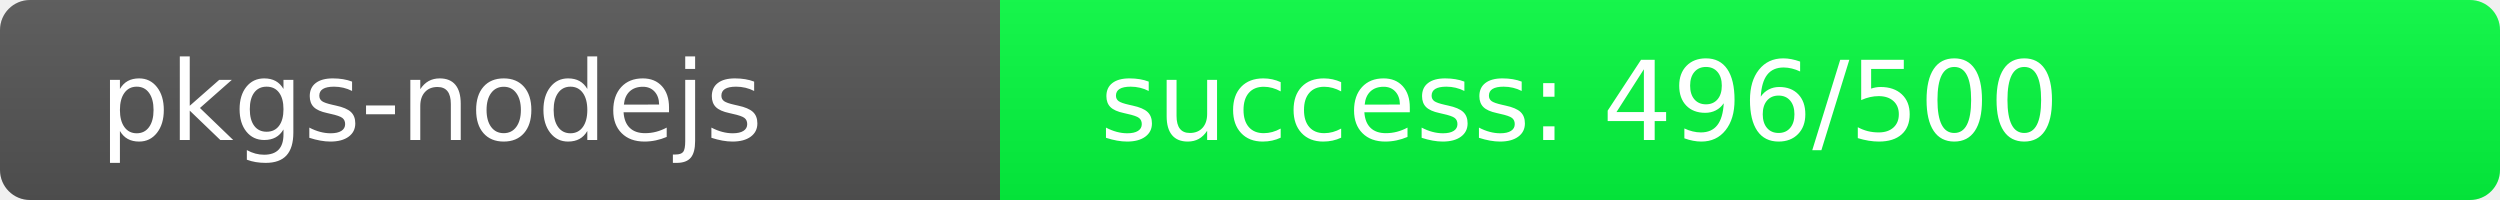
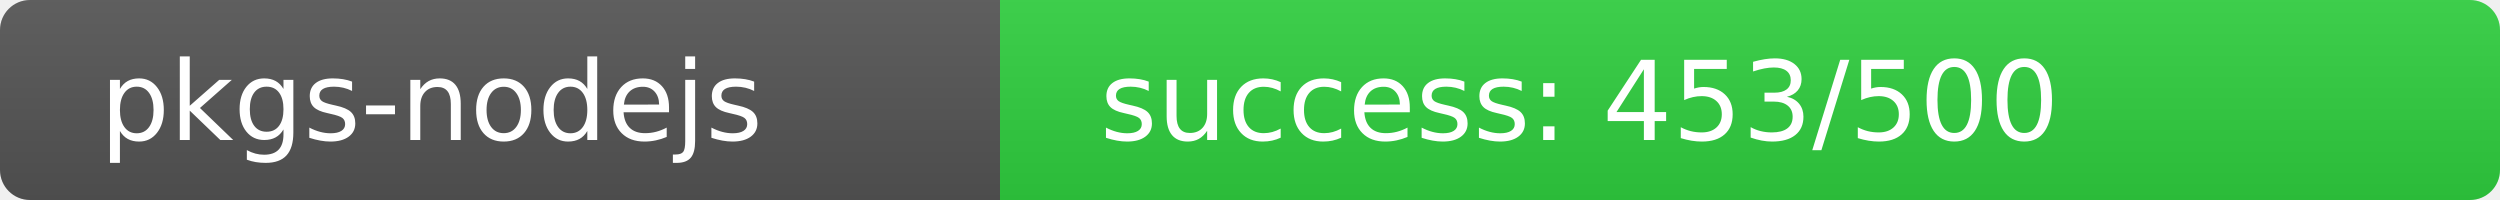
<svg xmlns="http://www.w3.org/2000/svg" width="250" height="20" role="img">
  <linearGradient id="s" x2="0" y2="100%">
    <stop offset="0" stop-color="#bbb" stop-opacity=".1" />
    <stop offset="1" stop-opacity=".1" />
  </linearGradient>
  <clipPath id="r">
    <rect width="250" height="20" rx="3" fill="#fff" />
  </clipPath>
  <g clip-path="url(#r)">
    <rect width="100" height="20" fill="#555" />
-     <rect x="100" width="150" height="20" fill="rgb(4,252,64)" />
+     <rect x="100" width="150" height="20" fill="rgb(48,208,64)" />
    <rect width="250" height="20" fill="url(#s)" />
  </g>
  <g fill="#fff" text-anchor="start" font-family="Verdana,Geneva,DejaVu Sans,sans-serif" text-rendering="geometricPrecision" font-size="110">
    <text x="100" y="140" transform="scale(.1)" fill="#fff">pkgs-nodejs</text>
-     <text x="1100" y="140" transform="scale(.1)" fill="#fff">success: 496/500</text>
+     <text x="1100" y="140" transform="scale(.1)" fill="#fff">success: 453/500</text>
  </g>
</svg>
